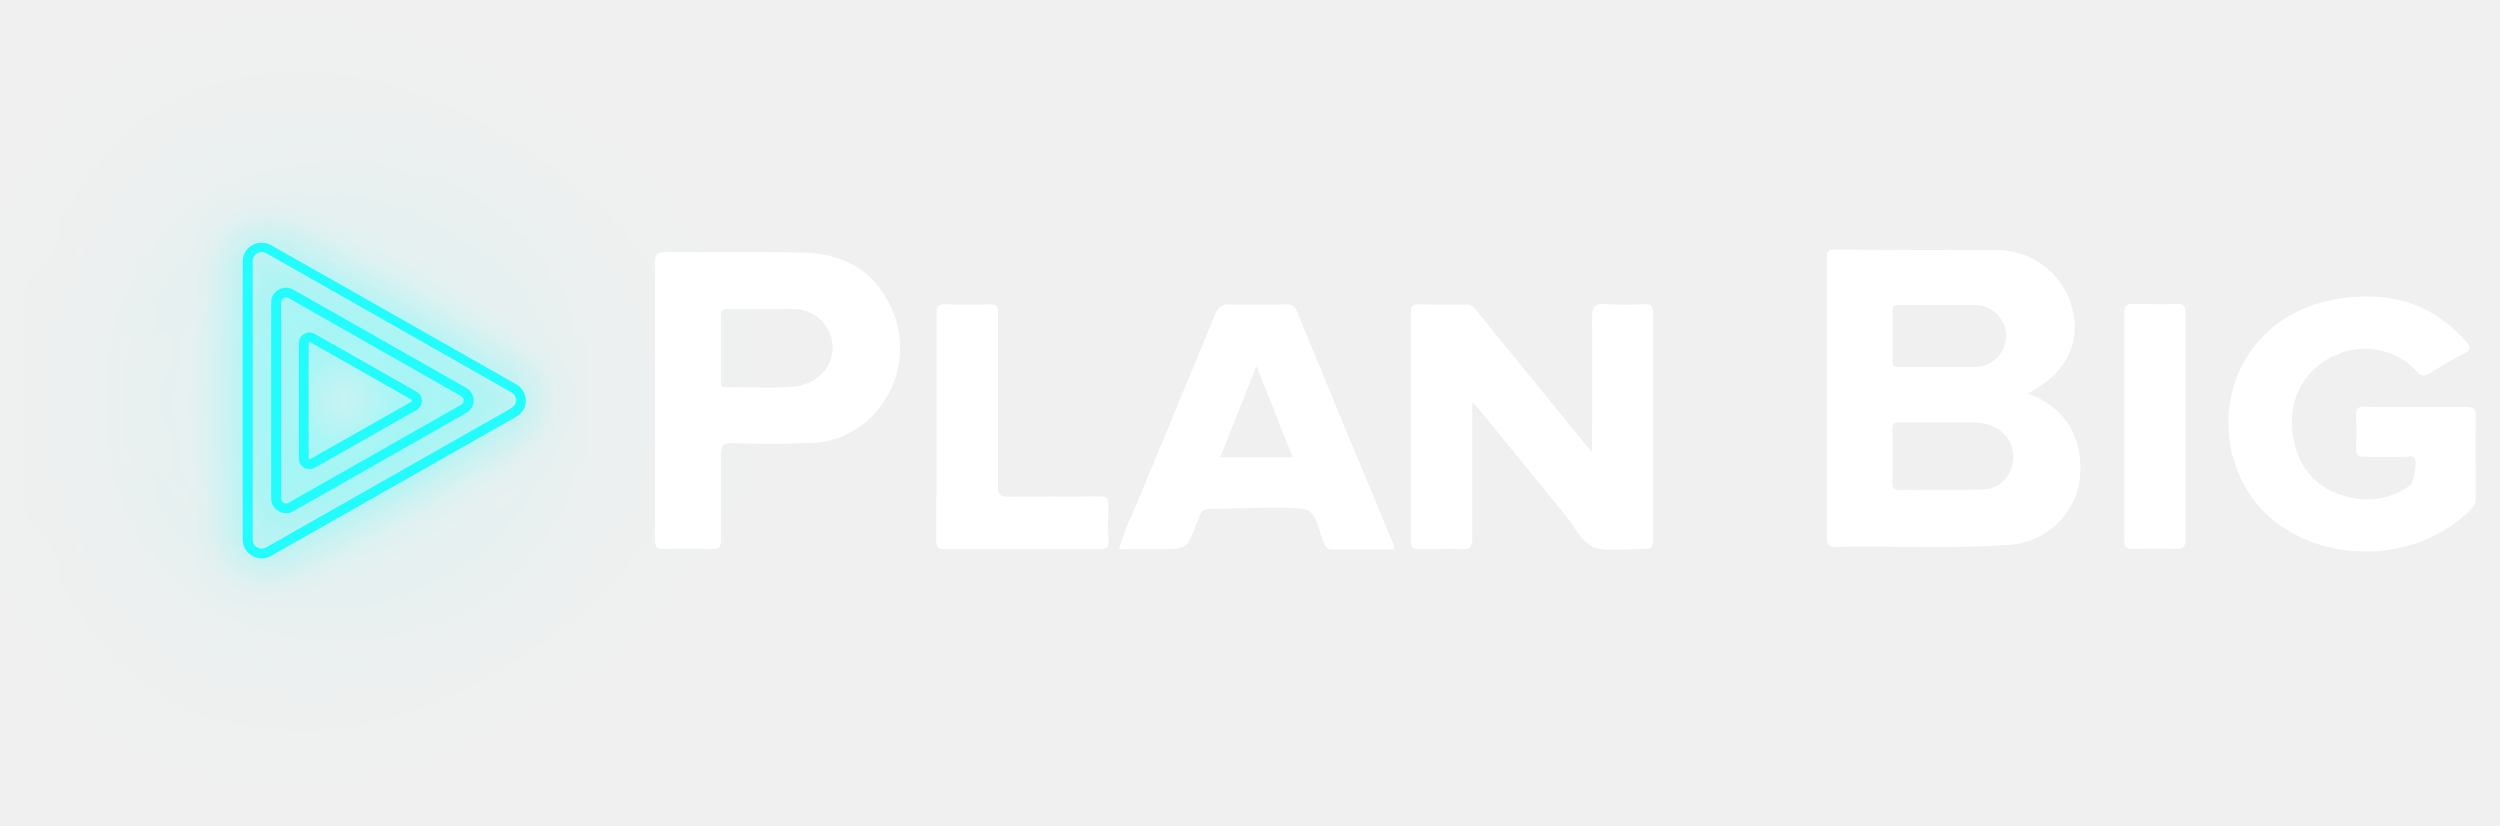
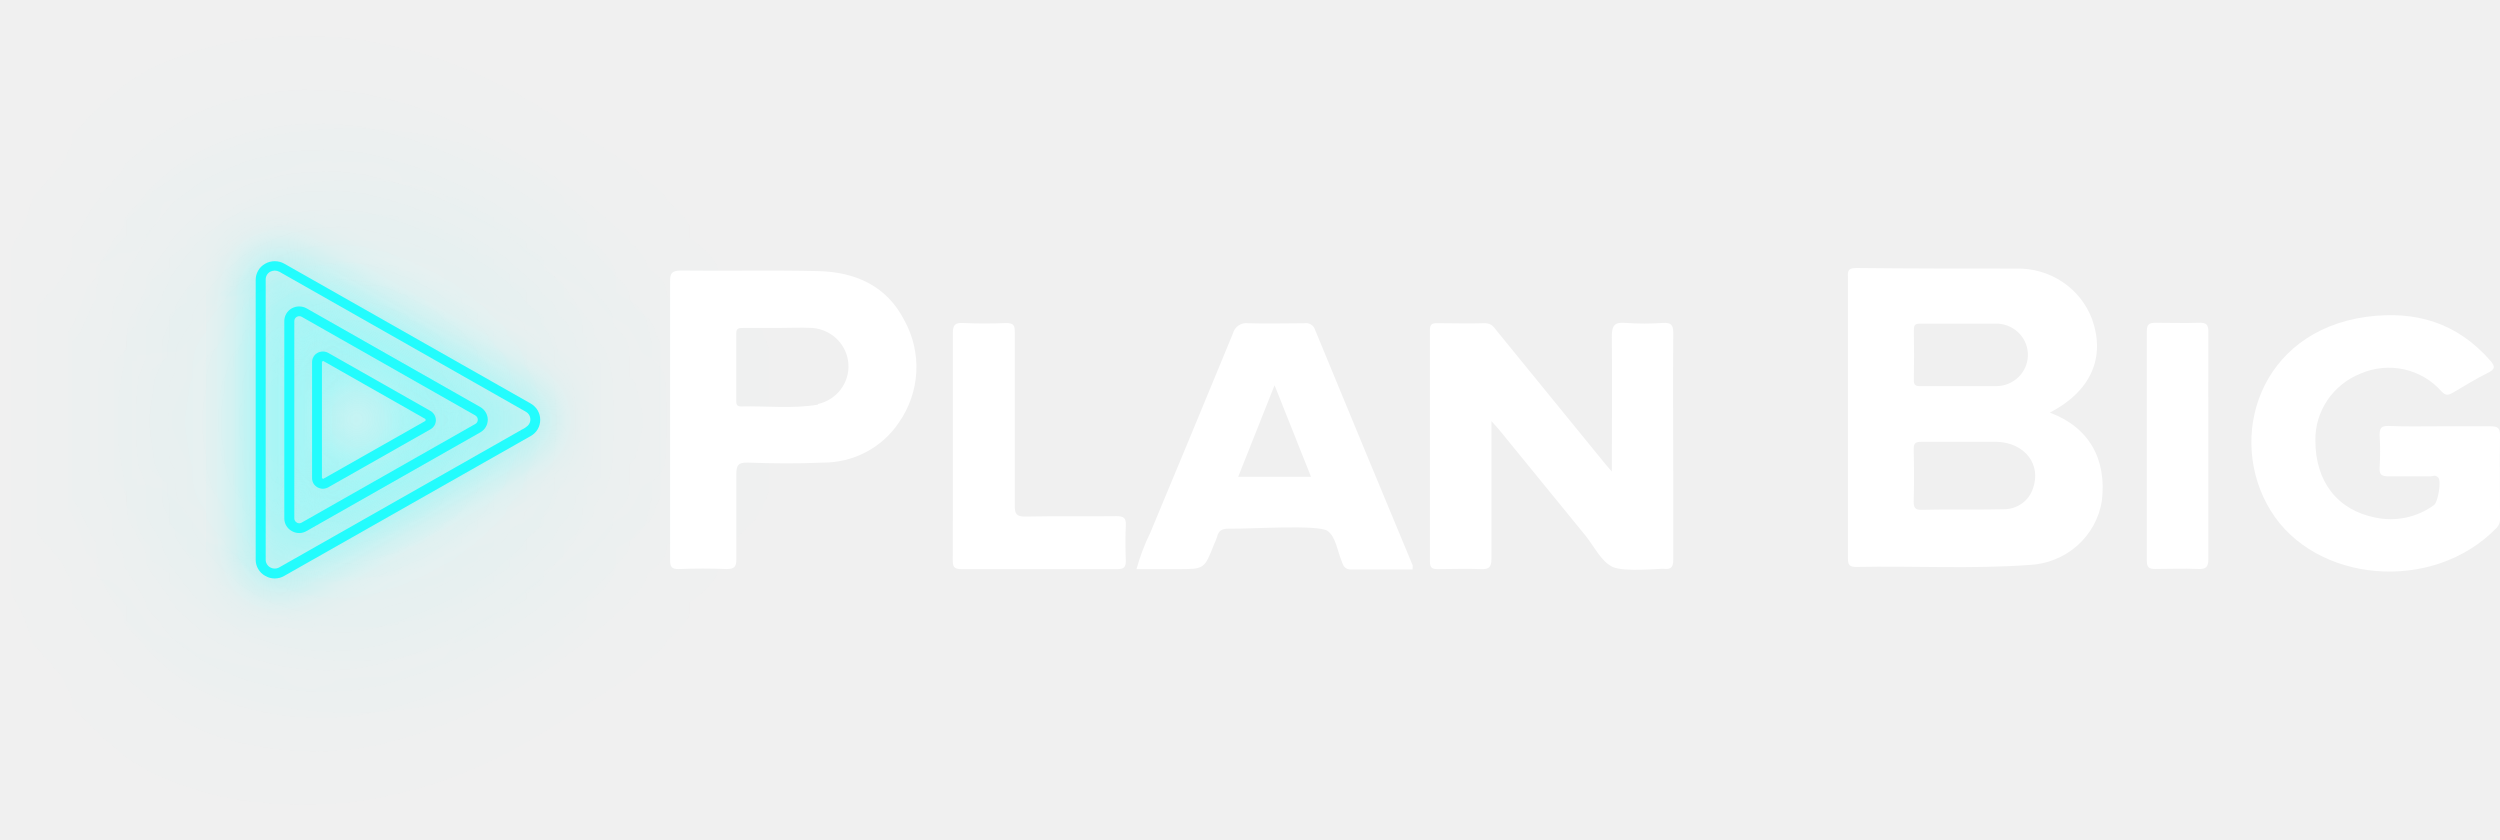
- <svg xmlns="http://www.w3.org/2000/svg" width="103" height="34" viewBox="0 0 103 34" fill="none">
+ <svg xmlns="http://www.w3.org/2000/svg" width="134" height="45" viewBox="0 0 134 45" fill="none">
  <g filter="url(#filter0_f_0_11125)">
-     <path d="M17.165 16.138L12.976 13.76C12.908 13.722 12.832 13.702 12.754 13.702C12.676 13.702 12.6 13.722 12.532 13.76C12.465 13.798 12.409 13.853 12.371 13.919C12.332 13.985 12.312 14.06 12.312 14.136V18.896C12.311 18.971 12.331 19.046 12.37 19.112C12.408 19.177 12.464 19.232 12.532 19.269C12.6 19.307 12.677 19.327 12.755 19.329C12.833 19.326 12.908 19.306 12.976 19.269L17.165 16.89C17.232 16.853 17.288 16.799 17.326 16.733C17.365 16.668 17.385 16.593 17.385 16.517C17.385 16.441 17.365 16.366 17.326 16.299C17.288 16.233 17.232 16.177 17.165 16.138ZM16.962 16.544L12.769 18.922L12.715 18.896V14.119L12.769 14.089L16.962 16.471V16.544Z" fill="#23FCFD" />
+     <path d="M23.074 22.026L17.596 18.916C17.508 18.867 17.408 18.841 17.306 18.841C17.204 18.841 17.104 18.867 17.016 18.916C16.928 18.966 16.855 19.038 16.805 19.124C16.754 19.211 16.728 19.308 16.727 19.408V25.631C16.727 25.731 16.753 25.828 16.803 25.914C16.854 26 16.927 26.071 17.016 26.119C17.105 26.169 17.205 26.196 17.308 26.198C17.409 26.195 17.508 26.168 17.596 26.119L23.074 23.01C23.161 22.961 23.234 22.89 23.285 22.804C23.335 22.718 23.362 22.621 23.362 22.522C23.361 22.422 23.335 22.323 23.284 22.236C23.234 22.149 23.161 22.077 23.074 22.026ZM22.808 22.557L17.326 25.666L17.255 25.631V19.386L17.326 19.347L22.808 22.461V22.557Z" fill="#23FCFD" />
  </g>
  <g filter="url(#filter1_f_0_11125)">
-     <path d="M21.273 15.835L11.173 10.103C11.054 10.035 10.919 10 10.781 10C10.644 10 10.509 10.035 10.39 10.103C10.27 10.169 10.171 10.267 10.103 10.384C10.034 10.501 9.999 10.634 10 10.769V22.233C9.999 22.368 10.034 22.501 10.102 22.619C10.171 22.736 10.27 22.833 10.39 22.899C10.508 22.969 10.643 23.006 10.781 23.006C10.919 23.006 11.055 22.969 11.173 22.899L21.273 17.167C21.393 17.101 21.492 17.004 21.561 16.887C21.629 16.769 21.665 16.636 21.663 16.501C21.663 16.366 21.627 16.233 21.559 16.116C21.491 15.999 21.392 15.902 21.273 15.835ZM21.07 16.814L10.969 22.55C10.912 22.582 10.847 22.6 10.781 22.6C10.715 22.6 10.65 22.582 10.593 22.55C10.534 22.516 10.486 22.468 10.454 22.409C10.421 22.35 10.406 22.283 10.41 22.217V10.765C10.406 10.699 10.422 10.632 10.454 10.574C10.486 10.515 10.534 10.466 10.593 10.432C10.652 10.402 10.717 10.386 10.783 10.386C10.848 10.387 10.912 10.403 10.969 10.432L21.07 16.168C21.129 16.201 21.179 16.25 21.212 16.308C21.246 16.367 21.262 16.434 21.259 16.501C21.258 16.563 21.239 16.624 21.206 16.677C21.172 16.731 21.125 16.774 21.07 16.804V16.814Z" fill="#23FCFD" />
+     <path d="M28.445 21.629L15.239 14.134C15.083 14.046 14.906 14 14.727 14C14.547 14 14.371 14.046 14.215 14.134C14.059 14.222 13.929 14.348 13.84 14.502C13.75 14.655 13.704 14.829 13.705 15.005V29.995C13.703 30.172 13.749 30.346 13.839 30.499C13.929 30.653 14.058 30.779 14.215 30.866C14.369 30.958 14.546 31.006 14.727 31.006C14.907 31.006 15.084 30.958 15.239 30.866L28.445 23.371C28.602 23.285 28.732 23.158 28.821 23.005C28.911 22.851 28.957 22.677 28.955 22.5C28.955 22.324 28.909 22.15 28.819 21.997C28.73 21.845 28.601 21.718 28.445 21.629ZM28.179 22.91L14.973 30.409C14.898 30.452 14.813 30.475 14.727 30.475C14.64 30.475 14.555 30.452 14.481 30.409C14.404 30.366 14.34 30.302 14.298 30.225C14.256 30.148 14.236 30.061 14.241 29.974V15.001C14.237 14.914 14.257 14.827 14.299 14.75C14.341 14.673 14.404 14.609 14.481 14.565C14.557 14.526 14.642 14.505 14.729 14.504C14.814 14.506 14.897 14.527 14.973 14.565L28.179 22.065C28.257 22.108 28.322 22.172 28.366 22.248C28.409 22.325 28.431 22.412 28.427 22.5C28.425 22.582 28.401 22.662 28.357 22.731C28.314 22.801 28.252 22.858 28.179 22.897V22.91Z" fill="#23FCFD" />
  </g>
  <g filter="url(#filter2_f_0_11125)">
-     <path d="M19.206 15.978L12.088 11.934C11.995 11.882 11.89 11.854 11.783 11.854C11.676 11.854 11.571 11.882 11.478 11.934C11.385 11.987 11.308 12.062 11.254 12.154C11.2 12.245 11.172 12.348 11.173 12.454V20.544C11.172 20.649 11.2 20.753 11.254 20.843C11.308 20.934 11.385 21.009 11.478 21.061C11.571 21.116 11.678 21.145 11.786 21.144C11.893 21.144 11.997 21.115 12.088 21.061L19.206 17.017C19.299 16.965 19.376 16.89 19.43 16.799C19.484 16.709 19.513 16.606 19.514 16.501C19.514 16.395 19.485 16.291 19.431 16.199C19.377 16.107 19.299 16.031 19.206 15.978ZM19.006 16.671L11.888 20.714C11.858 20.734 11.822 20.744 11.786 20.744C11.75 20.744 11.715 20.734 11.685 20.714C11.654 20.697 11.628 20.672 11.611 20.643C11.593 20.613 11.583 20.579 11.583 20.544V12.454C11.583 12.419 11.593 12.384 11.611 12.354C11.628 12.324 11.654 12.299 11.685 12.281C11.716 12.263 11.751 12.254 11.786 12.254C11.822 12.254 11.857 12.263 11.888 12.281L19.006 16.324C19.036 16.343 19.062 16.369 19.079 16.399C19.096 16.43 19.105 16.465 19.104 16.501C19.104 16.535 19.096 16.569 19.078 16.599C19.061 16.629 19.036 16.654 19.006 16.671Z" fill="#23FCFD" />
+     <path d="M25.742 21.816L16.435 16.529C16.314 16.461 16.176 16.425 16.036 16.425C15.896 16.425 15.759 16.461 15.637 16.529C15.516 16.598 15.415 16.697 15.345 16.816C15.275 16.935 15.238 17.071 15.239 17.209V27.787C15.238 27.924 15.274 28.059 15.345 28.178C15.415 28.297 15.516 28.395 15.637 28.462C15.759 28.535 15.899 28.572 16.041 28.571C16.18 28.571 16.316 28.533 16.435 28.462L25.742 23.175C25.863 23.107 25.965 23.009 26.035 22.891C26.106 22.772 26.144 22.637 26.145 22.5C26.145 22.361 26.107 22.225 26.036 22.105C25.965 21.985 25.864 21.886 25.742 21.816ZM25.48 22.722L16.174 28.009C16.134 28.035 16.088 28.048 16.041 28.048C15.993 28.048 15.947 28.035 15.908 28.009C15.868 27.987 15.834 27.955 15.811 27.916C15.788 27.877 15.775 27.832 15.775 27.787V17.209C15.775 17.163 15.788 17.118 15.811 17.078C15.834 17.038 15.868 17.005 15.908 16.982C15.948 16.959 15.994 16.947 16.041 16.947C16.087 16.947 16.133 16.959 16.174 16.982L25.48 22.269C25.52 22.293 25.554 22.327 25.576 22.368C25.599 22.408 25.61 22.454 25.609 22.5C25.609 22.545 25.598 22.589 25.575 22.628C25.553 22.667 25.52 22.7 25.48 22.722Z" fill="#23FCFD" />
  </g>
  <g filter="url(#filter3_f_0_11125)">
-     <path d="M17.165 16.138L12.976 13.76C12.908 13.722 12.832 13.702 12.754 13.702C12.676 13.702 12.6 13.722 12.532 13.76C12.465 13.798 12.409 13.853 12.371 13.919C12.332 13.985 12.312 14.06 12.312 14.136V18.896C12.311 18.971 12.331 19.046 12.37 19.112C12.408 19.177 12.464 19.232 12.532 19.269C12.6 19.307 12.677 19.327 12.755 19.329C12.833 19.326 12.908 19.306 12.976 19.269L17.165 16.89C17.232 16.853 17.288 16.799 17.326 16.733C17.365 16.668 17.385 16.593 17.385 16.517C17.385 16.441 17.365 16.366 17.326 16.299C17.288 16.233 17.232 16.177 17.165 16.138ZM16.962 16.544L12.769 18.922L12.715 18.896V14.119L12.769 14.089L16.962 16.471V16.544Z" fill="#23FCFD" />
+     <path d="M23.074 22.026L17.596 18.916C17.508 18.867 17.408 18.841 17.306 18.841C17.204 18.841 17.104 18.867 17.016 18.916C16.928 18.966 16.855 19.038 16.805 19.124C16.754 19.211 16.728 19.308 16.727 19.408V25.631C16.727 25.731 16.753 25.828 16.803 25.914C16.854 26 16.927 26.071 17.016 26.119C17.105 26.169 17.205 26.196 17.308 26.198C17.409 26.195 17.508 26.168 17.596 26.119L23.074 23.01C23.161 22.961 23.234 22.89 23.285 22.804C23.335 22.718 23.362 22.621 23.362 22.522C23.361 22.422 23.335 22.323 23.284 22.236C23.234 22.149 23.161 22.077 23.074 22.026ZM22.808 22.557L17.326 25.666L17.255 25.631V19.386L17.326 19.347L22.808 22.461V22.557Z" fill="#23FCFD" />
  </g>
-   <path d="M21.273 15.835L11.173 10.103C11.054 10.035 10.919 10 10.781 10C10.644 10 10.509 10.035 10.39 10.103C10.27 10.169 10.171 10.267 10.103 10.384C10.034 10.501 9.999 10.634 10 10.769V22.233C9.999 22.368 10.034 22.501 10.102 22.619C10.171 22.736 10.27 22.833 10.39 22.899C10.508 22.969 10.643 23.006 10.781 23.006C10.919 23.006 11.055 22.969 11.173 22.899L21.273 17.167C21.393 17.101 21.492 17.004 21.561 16.887C21.629 16.769 21.665 16.636 21.663 16.501C21.663 16.366 21.627 16.233 21.559 16.116C21.491 15.999 21.392 15.902 21.273 15.835ZM21.07 16.814L10.969 22.55C10.912 22.582 10.847 22.6 10.781 22.6C10.715 22.6 10.65 22.582 10.593 22.55C10.534 22.516 10.486 22.468 10.454 22.409C10.421 22.35 10.406 22.283 10.41 22.217V10.765C10.406 10.699 10.422 10.632 10.454 10.574C10.486 10.515 10.534 10.466 10.593 10.432C10.652 10.402 10.717 10.386 10.783 10.386C10.848 10.387 10.912 10.403 10.969 10.432L21.07 16.168C21.129 16.201 21.179 16.25 21.212 16.308C21.246 16.367 21.262 16.434 21.259 16.501C21.258 16.563 21.239 16.624 21.206 16.677C21.172 16.731 21.125 16.774 21.07 16.804V16.814Z" fill="#23FCFD" />
+   <path d="M28.445 21.629L15.239 14.134C15.083 14.046 14.906 14 14.727 14C14.547 14 14.371 14.046 14.215 14.134C14.059 14.222 13.929 14.348 13.84 14.502C13.75 14.655 13.704 14.829 13.705 15.005V29.995C13.703 30.172 13.749 30.346 13.839 30.499C13.929 30.653 14.058 30.779 14.215 30.866C14.369 30.958 14.546 31.006 14.727 31.006C14.907 31.006 15.084 30.958 15.239 30.866L28.445 23.371C28.602 23.285 28.732 23.158 28.821 23.005C28.911 22.851 28.957 22.677 28.955 22.5C28.955 22.324 28.909 22.15 28.819 21.997C28.73 21.845 28.601 21.718 28.445 21.629ZM28.179 22.91L14.973 30.409C14.898 30.452 14.813 30.475 14.727 30.475C14.64 30.475 14.555 30.452 14.481 30.409C14.404 30.366 14.34 30.302 14.298 30.225C14.256 30.148 14.236 30.061 14.241 29.974V15.001C14.237 14.914 14.257 14.827 14.299 14.75C14.341 14.673 14.404 14.609 14.481 14.565C14.557 14.526 14.642 14.505 14.729 14.504C14.814 14.506 14.897 14.527 14.973 14.565L28.179 22.065C28.257 22.108 28.322 22.172 28.366 22.248C28.409 22.325 28.431 22.412 28.427 22.5C28.425 22.582 28.401 22.662 28.357 22.731C28.314 22.801 28.252 22.858 28.179 22.897V22.91Z" fill="#23FCFD" />
  <g filter="url(#filter4_f_0_11125)">
-     <path d="M21.273 15.835L11.173 10.103C11.054 10.035 10.919 10 10.781 10C10.644 10 10.509 10.035 10.39 10.103C10.27 10.169 10.171 10.267 10.103 10.384C10.034 10.501 9.999 10.634 10 10.769V22.233C9.999 22.368 10.034 22.501 10.102 22.619C10.171 22.736 10.27 22.833 10.39 22.899C10.508 22.969 10.643 23.006 10.781 23.006C10.919 23.006 11.055 22.969 11.173 22.899L21.273 17.167C21.393 17.101 21.492 17.004 21.561 16.887C21.629 16.769 21.665 16.636 21.663 16.501C21.663 16.366 21.627 16.233 21.559 16.116C21.491 15.999 21.392 15.902 21.273 15.835ZM21.07 16.814L10.969 22.55C10.912 22.582 10.847 22.6 10.781 22.6C10.715 22.6 10.65 22.582 10.593 22.55C10.534 22.516 10.486 22.468 10.454 22.409C10.421 22.35 10.406 22.283 10.41 22.217V10.765C10.406 10.699 10.422 10.632 10.454 10.574C10.486 10.515 10.534 10.466 10.593 10.432C10.652 10.402 10.717 10.386 10.783 10.386C10.848 10.387 10.912 10.403 10.969 10.432L21.07 16.168C21.129 16.201 21.179 16.25 21.212 16.308C21.246 16.367 21.262 16.434 21.259 16.501C21.258 16.563 21.239 16.624 21.206 16.677C21.172 16.731 21.125 16.774 21.07 16.804V16.814Z" fill="#23FCFD" />
+     <path d="M28.445 21.629L15.239 14.134C15.083 14.046 14.906 14 14.727 14C14.547 14 14.371 14.046 14.215 14.134C14.059 14.222 13.929 14.348 13.84 14.502C13.75 14.655 13.704 14.829 13.705 15.005V29.995C13.703 30.172 13.749 30.346 13.839 30.499C13.929 30.653 14.058 30.779 14.215 30.866C14.369 30.958 14.546 31.006 14.727 31.006C14.907 31.006 15.084 30.958 15.239 30.866L28.445 23.371C28.602 23.285 28.732 23.158 28.821 23.005C28.911 22.851 28.957 22.677 28.955 22.5C28.955 22.324 28.909 22.15 28.819 21.997C28.73 21.845 28.601 21.718 28.445 21.629ZM28.179 22.91L14.973 30.409C14.898 30.452 14.813 30.475 14.727 30.475C14.64 30.475 14.555 30.452 14.481 30.409C14.404 30.366 14.34 30.302 14.298 30.225C14.256 30.148 14.236 30.061 14.241 29.974V15.001C14.237 14.914 14.257 14.827 14.299 14.75C14.341 14.673 14.404 14.609 14.481 14.565C14.557 14.526 14.642 14.505 14.729 14.504C14.814 14.506 14.897 14.527 14.973 14.565L28.179 22.065C28.257 22.108 28.322 22.172 28.366 22.248C28.409 22.325 28.431 22.412 28.427 22.5C28.425 22.582 28.401 22.662 28.357 22.731C28.314 22.801 28.252 22.858 28.179 22.897V22.91Z" fill="#23FCFD" />
  </g>
-   <path d="M19.206 15.978L12.088 11.934C11.995 11.882 11.89 11.854 11.783 11.854C11.676 11.854 11.571 11.882 11.478 11.934C11.385 11.987 11.308 12.062 11.254 12.154C11.2 12.245 11.172 12.348 11.173 12.454V20.544C11.172 20.649 11.2 20.753 11.254 20.843C11.308 20.934 11.385 21.009 11.478 21.061C11.571 21.116 11.678 21.145 11.786 21.144C11.893 21.144 11.997 21.115 12.088 21.061L19.206 17.017C19.299 16.965 19.376 16.89 19.43 16.799C19.484 16.709 19.513 16.606 19.514 16.501C19.514 16.395 19.485 16.291 19.431 16.199C19.377 16.107 19.299 16.031 19.206 15.978ZM19.006 16.671L11.888 20.714C11.858 20.734 11.822 20.744 11.786 20.744C11.75 20.744 11.715 20.734 11.685 20.714C11.654 20.697 11.628 20.672 11.611 20.643C11.593 20.613 11.583 20.579 11.583 20.544V12.454C11.583 12.419 11.593 12.384 11.611 12.354C11.628 12.324 11.654 12.299 11.685 12.281C11.716 12.263 11.751 12.254 11.786 12.254C11.822 12.254 11.857 12.263 11.888 12.281L19.006 16.324C19.036 16.343 19.062 16.369 19.079 16.399C19.096 16.43 19.105 16.465 19.104 16.501C19.104 16.535 19.096 16.569 19.078 16.599C19.061 16.629 19.036 16.654 19.006 16.671Z" fill="#23FCFD" />
-   <path d="M17.165 16.138L12.976 13.76C12.908 13.722 12.832 13.702 12.754 13.702C12.676 13.702 12.6 13.722 12.532 13.76C12.465 13.798 12.409 13.853 12.371 13.919C12.332 13.985 12.312 14.06 12.312 14.136V18.896C12.311 18.971 12.331 19.046 12.37 19.112C12.408 19.177 12.464 19.232 12.532 19.269C12.6 19.307 12.677 19.327 12.755 19.329C12.833 19.326 12.908 19.306 12.976 19.269L17.165 16.89C17.232 16.853 17.288 16.799 17.326 16.733C17.365 16.668 17.385 16.593 17.385 16.517C17.385 16.441 17.365 16.366 17.326 16.299C17.288 16.233 17.232 16.177 17.165 16.138ZM16.962 16.544L12.769 18.922L12.715 18.896V14.119L12.769 14.089L16.962 16.471V16.544Z" fill="#23FCFD" />
-   <path d="M83.548 16.208C85.243 15.322 85.833 13.943 85.28 12.381C85.048 11.758 84.623 11.222 84.065 10.849C83.507 10.476 82.844 10.285 82.169 10.303C79.983 10.303 77.796 10.303 75.61 10.279C75.21 10.279 75.271 10.479 75.271 10.719V19.869C75.271 20.645 75.271 21.417 75.271 22.2C75.271 22.443 75.336 22.533 75.61 22.533C77.983 22.487 80.335 22.623 82.697 22.453C83.428 22.422 84.124 22.142 84.668 21.662C85.212 21.182 85.569 20.532 85.68 19.822C85.887 18.107 85.148 16.804 83.548 16.208ZM77.973 12.844C77.973 12.654 77.996 12.554 78.23 12.561C79.298 12.561 80.369 12.561 81.437 12.561C81.773 12.585 82.087 12.735 82.312 12.981C82.538 13.227 82.658 13.549 82.648 13.88C82.637 14.211 82.497 14.525 82.256 14.757C82.015 14.988 81.692 15.119 81.355 15.122C80.857 15.122 80.338 15.122 79.85 15.122C79.362 15.122 78.783 15.122 78.244 15.122C78.037 15.122 77.966 15.076 77.973 14.862C77.984 14.196 77.984 13.524 77.973 12.844ZM82.853 19.322C82.77 19.574 82.606 19.791 82.386 19.944C82.166 20.096 81.902 20.175 81.633 20.168C81.067 20.192 78.868 20.168 78.335 20.192C78.013 20.212 77.959 20.098 77.966 19.822C77.986 19.122 77.983 18.43 77.966 17.737C77.966 17.517 77.983 17.404 78.268 17.404C79.284 17.404 80.342 17.404 81.379 17.404C82.531 17.444 83.209 18.343 82.853 19.322Z" fill="white" />
-   <path d="M36.58 12.404C35.858 11.005 34.57 10.436 33.034 10.406C31.17 10.362 29.306 10.406 27.449 10.382C27.039 10.382 26.981 10.512 26.988 10.859C26.988 12.741 26.988 14.619 26.988 16.501C26.988 18.383 26.988 20.325 26.988 22.236C26.988 22.513 27.035 22.63 27.354 22.62C27.998 22.593 28.649 22.593 29.299 22.62C29.621 22.62 29.706 22.526 29.703 22.217C29.703 21.064 29.703 19.908 29.703 18.756C29.703 18.376 29.764 18.243 30.187 18.256C31.204 18.293 32.221 18.303 33.238 18.256C33.855 18.262 34.464 18.115 35.009 17.83C35.555 17.545 36.019 17.13 36.359 16.624C36.792 16.011 37.041 15.29 37.08 14.545C37.119 13.8 36.946 13.058 36.58 12.404ZM33.044 15.881C32.004 16.058 30.947 15.928 29.896 15.955C29.706 15.955 29.699 15.845 29.699 15.705C29.699 14.789 29.699 13.873 29.699 12.957C29.699 12.751 29.804 12.737 29.967 12.737H31.38C31.865 12.737 32.35 12.71 32.834 12.737C33.216 12.771 33.573 12.937 33.841 13.206C34.109 13.475 34.27 13.829 34.297 14.205C34.323 14.581 34.212 14.953 33.983 15.255C33.755 15.558 33.425 15.77 33.051 15.855L33.044 15.881Z" fill="white" />
-   <path d="M65.592 18.623C65.592 16.681 65.612 14.886 65.592 13.091C65.592 12.627 65.704 12.488 66.175 12.531C66.676 12.566 67.179 12.566 67.68 12.531C68.019 12.511 68.11 12.607 68.11 12.944C68.093 15.016 68.11 17.087 68.11 19.159C68.11 20.185 68.11 21.214 68.11 22.24C68.11 22.53 68.025 22.65 67.727 22.61C67.598 22.593 66.09 22.756 65.619 22.53C65.148 22.303 64.87 21.691 64.507 21.244C63.33 19.799 62.153 18.355 60.975 16.914C60.901 16.821 60.816 16.734 60.657 16.558V18.07C60.657 19.446 60.657 20.821 60.657 22.197C60.657 22.53 60.569 22.64 60.223 22.623C59.64 22.596 59.057 22.623 58.474 22.623C58.23 22.623 58.135 22.576 58.135 22.313C58.135 19.151 58.135 15.989 58.135 12.827C58.135 12.584 58.217 12.538 58.44 12.541C59.091 12.541 59.738 12.564 60.386 12.541C60.681 12.541 60.772 12.731 60.908 12.894L65.229 18.197C65.307 18.297 65.402 18.403 65.592 18.623Z" fill="white" />
-   <path d="M99.506 16.768C100.204 16.768 100.902 16.768 101.597 16.768C101.875 16.768 102.004 16.811 102.001 17.124C101.984 18.263 102.001 19.402 102.001 20.541C102.007 20.611 101.998 20.681 101.976 20.747C101.953 20.813 101.916 20.873 101.868 20.924C99.242 23.639 94.412 23.183 92.595 20.218C90.778 17.254 92.117 12.891 96.52 12.281C98.554 12.008 100.248 12.531 101.604 14.076C101.818 14.323 101.797 14.433 101.499 14.579C101.011 14.822 100.547 15.109 100.079 15.385C99.892 15.492 99.784 15.532 99.598 15.332C99.198 14.88 98.66 14.565 98.065 14.434C97.47 14.303 96.847 14.364 96.29 14.606C95.734 14.826 95.258 15.206 94.927 15.696C94.595 16.187 94.423 16.765 94.432 17.354C94.432 19.019 95.32 20.202 96.896 20.511C97.309 20.598 97.736 20.597 98.148 20.509C98.561 20.421 98.95 20.248 99.289 20.002C99.465 19.875 99.604 19.003 99.469 18.869C99.333 18.736 99.259 18.819 99.15 18.819C98.584 18.819 98.015 18.819 97.456 18.819C97.174 18.819 97.045 18.779 97.066 18.463C97.093 18.019 97.093 17.574 97.066 17.131C97.066 16.848 97.123 16.744 97.439 16.754C98.113 16.784 98.811 16.768 99.506 16.768Z" fill="white" />
-   <path d="M57.427 22.466C56.091 19.249 54.749 16.035 53.424 12.807C53.397 12.718 53.338 12.642 53.257 12.593C53.176 12.544 53.08 12.527 52.987 12.544C52.224 12.544 51.462 12.567 50.699 12.544C50.559 12.522 50.417 12.553 50.299 12.629C50.181 12.705 50.096 12.822 50.062 12.957C48.943 15.685 47.804 18.406 46.672 21.131C46.437 21.61 46.248 22.109 46.106 22.623H47.801C48.889 22.623 48.889 22.623 49.289 21.6C49.337 21.502 49.377 21.401 49.411 21.297C49.472 21.037 49.618 20.964 49.896 20.964C50.74 20.984 53.556 20.784 53.939 21.057C54.278 21.297 54.343 21.887 54.526 22.32C54.54 22.348 54.552 22.378 54.559 22.41C54.584 22.483 54.634 22.546 54.701 22.588C54.768 22.629 54.847 22.646 54.925 22.636C55.749 22.636 56.58 22.636 57.42 22.636C57.429 22.58 57.431 22.523 57.427 22.466ZM50.275 18.839C50.77 17.59 51.255 16.374 51.767 15.085C52.278 16.371 52.763 17.597 53.261 18.839H50.275Z" fill="white" />
-   <path d="M38.579 17.553C38.579 16.018 38.579 14.486 38.579 12.954C38.579 12.621 38.66 12.514 39.006 12.534C39.589 12.561 40.172 12.561 40.755 12.534C41.073 12.534 41.121 12.634 41.117 12.91C41.117 15.282 41.117 17.65 41.117 20.022C41.117 20.355 41.178 20.475 41.558 20.468C42.805 20.441 44.052 20.468 45.286 20.451C45.584 20.451 45.683 20.528 45.669 20.821C45.645 21.311 45.652 21.8 45.669 22.29C45.669 22.54 45.588 22.623 45.33 22.623C43.191 22.623 41.053 22.623 38.914 22.623C38.606 22.623 38.575 22.496 38.575 22.253C38.582 20.681 38.579 19.136 38.579 17.553Z" fill="white" />
-   <path d="M90.045 17.61C90.045 19.142 90.045 20.675 90.045 22.207C90.045 22.54 89.947 22.633 89.611 22.616C89.028 22.59 88.445 22.616 87.862 22.616C87.615 22.616 87.523 22.553 87.523 22.283C87.523 19.144 87.523 16.002 87.523 12.857C87.523 12.561 87.649 12.524 87.9 12.524C88.483 12.524 89.066 12.544 89.648 12.524C89.967 12.508 90.049 12.604 90.045 12.911C90.038 14.473 90.045 16.048 90.045 17.61Z" fill="white" />
+   <path d="M25.742 21.816L16.435 16.529C16.314 16.461 16.176 16.425 16.036 16.425C15.896 16.425 15.759 16.461 15.637 16.529C15.516 16.598 15.415 16.697 15.345 16.816C15.275 16.935 15.238 17.071 15.239 17.209V27.787C15.238 27.924 15.274 28.059 15.345 28.178C15.415 28.297 15.516 28.395 15.637 28.462C15.759 28.535 15.899 28.572 16.041 28.571C16.18 28.571 16.316 28.533 16.435 28.462L25.742 23.175C25.863 23.107 25.965 23.009 26.035 22.891C26.106 22.772 26.144 22.637 26.145 22.5C26.145 22.361 26.107 22.225 26.036 22.105C25.965 21.985 25.864 21.886 25.742 21.816ZM25.48 22.722L16.174 28.009C16.134 28.035 16.088 28.048 16.041 28.048C15.993 28.048 15.947 28.035 15.908 28.009C15.868 27.987 15.834 27.955 15.811 27.916C15.788 27.877 15.775 27.832 15.775 27.787V17.209C15.775 17.163 15.788 17.118 15.811 17.078C15.834 17.038 15.868 17.005 15.908 16.982C15.948 16.959 15.994 16.947 16.041 16.947C16.087 16.947 16.133 16.959 16.174 16.982L25.48 22.269C25.52 22.293 25.554 22.327 25.576 22.368C25.599 22.408 25.61 22.454 25.609 22.5C25.609 22.545 25.598 22.589 25.575 22.628C25.553 22.667 25.52 22.7 25.48 22.722Z" fill="#23FCFD" />
+   <path d="M23.074 22.026L17.596 18.916C17.508 18.867 17.408 18.841 17.306 18.841C17.204 18.841 17.104 18.867 17.016 18.916C16.928 18.966 16.855 19.038 16.805 19.124C16.754 19.211 16.728 19.308 16.727 19.408V25.631C16.727 25.731 16.753 25.828 16.803 25.914C16.854 26 16.927 26.071 17.016 26.119C17.105 26.169 17.205 26.196 17.308 26.198C17.409 26.195 17.508 26.168 17.596 26.119L23.074 23.01C23.161 22.961 23.234 22.89 23.285 22.804C23.335 22.718 23.362 22.621 23.362 22.522C23.361 22.422 23.335 22.323 23.284 22.236C23.234 22.149 23.161 22.077 23.074 22.026ZM22.808 22.557L17.326 25.666L17.255 25.631V19.386L17.326 19.347L22.808 22.461V22.557Z" fill="#23FCFD" />
+   <path d="M109.873 22.117C112.088 20.959 112.86 19.156 112.137 17.113C111.834 16.299 111.278 15.598 110.548 15.111C109.818 14.623 108.951 14.373 108.069 14.396C105.21 14.396 102.352 14.396 99.494 14.365C98.971 14.365 99.05 14.627 99.05 14.94V26.904C99.05 27.918 99.05 28.929 99.05 29.952C99.05 30.27 99.135 30.388 99.494 30.388C102.596 30.327 105.671 30.505 108.76 30.283C109.715 30.242 110.625 29.876 111.337 29.249C112.048 28.621 112.515 27.771 112.66 26.843C112.93 24.6 111.964 22.897 109.873 22.117ZM102.582 17.719C102.582 17.47 102.613 17.34 102.919 17.349C104.315 17.349 105.716 17.349 107.112 17.349C107.551 17.379 107.961 17.576 108.257 17.898C108.552 18.219 108.709 18.64 108.695 19.073C108.681 19.506 108.498 19.917 108.183 20.22C107.868 20.522 107.446 20.694 107.005 20.698C106.354 20.698 105.676 20.698 105.038 20.698C104.399 20.698 103.642 20.698 102.937 20.698C102.667 20.698 102.574 20.637 102.582 20.358C102.597 19.487 102.597 18.607 102.582 17.719ZM108.964 26.189C108.855 26.518 108.64 26.803 108.353 27.002C108.065 27.201 107.72 27.304 107.369 27.296C106.629 27.326 103.752 27.296 103.057 27.326C102.636 27.352 102.565 27.204 102.574 26.843C102.6 25.928 102.596 25.022 102.574 24.116C102.574 23.829 102.596 23.681 102.968 23.681C104.298 23.681 105.68 23.681 107.036 23.681C108.543 23.733 109.429 24.909 108.964 26.189Z" fill="white" />
+   <path d="M48.459 17.144C47.515 15.314 45.831 14.57 43.824 14.53C41.386 14.474 38.949 14.53 36.52 14.5C35.984 14.5 35.908 14.67 35.917 15.123C35.917 17.583 35.917 20.04 35.917 22.5C35.917 24.961 35.917 27.5 35.917 30C35.917 30.361 35.979 30.514 36.396 30.501C37.238 30.466 38.089 30.466 38.94 30.501C39.361 30.501 39.472 30.379 39.467 29.974C39.467 28.467 39.467 26.956 39.467 25.449C39.467 24.952 39.547 24.778 40.101 24.796C41.43 24.843 42.76 24.857 44.089 24.796C44.897 24.802 45.693 24.611 46.406 24.238C47.119 23.865 47.726 23.323 48.171 22.662C48.736 21.859 49.063 20.918 49.114 19.943C49.165 18.968 48.938 17.999 48.459 17.144ZM43.837 21.69C42.476 21.921 41.094 21.751 39.72 21.786C39.472 21.786 39.463 21.642 39.463 21.459C39.463 20.262 39.463 19.064 39.463 17.866C39.463 17.596 39.6 17.579 39.813 17.579H41.661C42.295 17.579 42.928 17.544 43.562 17.579C44.061 17.623 44.528 17.841 44.878 18.192C45.228 18.544 45.44 19.007 45.474 19.498C45.508 19.989 45.363 20.477 45.064 20.872C44.766 21.267 44.334 21.545 43.846 21.655L43.837 21.69Z" fill="white" />
+   <path d="M86.394 25.275C86.394 22.736 86.42 20.388 86.394 18.041C86.394 17.435 86.54 17.253 87.156 17.309C87.811 17.355 88.469 17.355 89.124 17.309C89.567 17.283 89.687 17.409 89.687 17.849C89.664 20.558 89.687 23.267 89.687 25.976C89.687 27.317 89.687 28.663 89.687 30.004C89.687 30.383 89.576 30.54 89.186 30.488C89.017 30.466 87.045 30.679 86.429 30.383C85.813 30.087 85.45 29.286 84.976 28.702C83.436 26.812 81.897 24.925 80.358 23.04C80.26 22.919 80.15 22.805 79.941 22.574V24.552C79.941 26.35 79.941 28.149 79.941 29.948C79.941 30.383 79.826 30.527 79.374 30.505C78.612 30.47 77.85 30.505 77.087 30.505C76.768 30.505 76.644 30.444 76.644 30.1C76.644 25.966 76.644 21.831 76.644 17.697C76.644 17.379 76.75 17.318 77.043 17.322C77.894 17.322 78.74 17.353 79.587 17.322C79.972 17.322 80.092 17.57 80.269 17.784L85.92 24.717C86.022 24.848 86.146 24.987 86.394 25.275Z" fill="white" />
+   <path d="M130.738 22.849C131.651 22.849 132.564 22.849 133.473 22.849C133.836 22.849 134.004 22.905 134 23.315C133.978 24.804 134 26.294 134 27.783C134.008 27.874 133.997 27.965 133.967 28.052C133.938 28.138 133.89 28.217 133.827 28.284C130.393 31.834 124.077 31.237 121.702 27.361C119.327 23.485 121.077 17.779 126.834 16.983C129.493 16.625 131.709 17.309 133.481 19.33C133.761 19.652 133.734 19.796 133.344 19.988C132.706 20.305 132.099 20.68 131.487 21.041C131.243 21.181 131.102 21.233 130.858 20.972C130.335 20.38 129.633 19.969 128.854 19.798C128.076 19.627 127.262 19.706 126.533 20.022C125.805 20.31 125.184 20.807 124.75 21.448C124.317 22.09 124.091 22.845 124.104 23.615C124.104 25.793 125.265 27.339 127.326 27.744C127.866 27.857 128.424 27.856 128.963 27.741C129.502 27.626 130.011 27.4 130.455 27.078C130.685 26.912 130.867 25.771 130.69 25.597C130.512 25.423 130.415 25.532 130.273 25.532C129.533 25.532 128.788 25.532 128.057 25.532C127.689 25.532 127.521 25.479 127.547 25.066C127.583 24.485 127.583 23.904 127.547 23.324C127.547 22.953 127.623 22.818 128.035 22.831C128.917 22.871 129.83 22.849 130.738 22.849Z" fill="white" />
+   <path d="M75.718 30.3C73.972 26.093 72.217 21.89 70.484 17.67C70.449 17.554 70.371 17.454 70.265 17.39C70.16 17.327 70.034 17.304 69.912 17.326C68.915 17.326 67.918 17.357 66.921 17.326C66.739 17.298 66.552 17.338 66.398 17.438C66.243 17.538 66.133 17.69 66.088 17.866C64.625 21.433 63.136 24.991 61.656 28.554C61.348 29.18 61.1 29.833 60.916 30.505H63.132C64.554 30.505 64.554 30.505 65.077 29.168C65.14 29.04 65.193 28.907 65.237 28.772C65.317 28.432 65.507 28.336 65.871 28.336C66.974 28.362 70.657 28.101 71.158 28.458C71.601 28.772 71.685 29.543 71.924 30.109C71.944 30.146 71.958 30.186 71.969 30.226C72.001 30.323 72.066 30.405 72.153 30.459C72.241 30.513 72.345 30.535 72.447 30.522C73.524 30.522 74.61 30.522 75.709 30.522C75.721 30.449 75.724 30.374 75.718 30.3ZM66.367 25.558C67.014 23.924 67.648 22.335 68.317 20.649C68.986 22.33 69.62 23.933 70.271 25.558H66.367Z" fill="white" />
+   <path d="M51.073 23.877C51.073 21.869 51.073 19.866 51.073 17.862C51.073 17.427 51.179 17.287 51.631 17.314C52.393 17.348 53.156 17.348 53.918 17.314C54.334 17.314 54.397 17.444 54.392 17.806C54.392 20.907 54.392 24.003 54.392 27.104C54.392 27.539 54.472 27.696 54.968 27.688C56.599 27.653 58.23 27.688 59.843 27.666C60.233 27.666 60.362 27.766 60.344 28.149C60.313 28.789 60.322 29.43 60.344 30.07C60.344 30.396 60.238 30.505 59.901 30.505C57.104 30.505 54.308 30.505 51.511 30.505C51.108 30.505 51.068 30.34 51.068 30.022C51.077 27.966 51.073 25.945 51.073 23.877Z" fill="white" />
+   <path d="M118.368 23.951C118.368 25.954 118.368 27.958 118.368 29.961C118.368 30.397 118.239 30.518 117.8 30.497C117.038 30.462 116.276 30.497 115.514 30.497C115.19 30.497 115.07 30.414 115.07 30.061C115.07 25.956 115.07 21.848 115.07 17.736C115.07 17.349 115.234 17.301 115.562 17.301C116.325 17.301 117.087 17.327 117.849 17.301C118.266 17.279 118.372 17.405 118.368 17.806C118.359 19.848 118.368 21.908 118.368 23.951Z" fill="white" />
  <defs>
-     <filter id="filter0_f_0_11125" x="2.312" y="3.702" width="25.074" height="25.627" filterUnits="userSpaceOnUse" color-interpolation-filters="sRGB">
+     <filter id="filter0_f_0_11125" x="3.652" y="5.765" width="32.785" height="33.508" filterUnits="userSpaceOnUse" color-interpolation-filters="sRGB">
      <feFlood flood-opacity="0" result="BackgroundImageFix" />
      <feBlend mode="normal" in="SourceGraphic" in2="BackgroundImageFix" result="shape" />
-       <feGaussianBlur stdDeviation="5" result="effect1_foregroundBlur_0_11125" />
+       <feGaussianBlur stdDeviation="6.538" result="effect1_foregroundBlur_0_11125" />
    </filter>
-     <filter id="filter1_f_0_11125" x="8" y="8" width="15.663" height="17.006" filterUnits="userSpaceOnUse" color-interpolation-filters="sRGB">
+     <filter id="filter1_f_0_11125" x="11.09" y="11.385" width="20.48" height="22.236" filterUnits="userSpaceOnUse" color-interpolation-filters="sRGB">
      <feFlood flood-opacity="0" result="BackgroundImageFix" />
      <feBlend mode="normal" in="SourceGraphic" in2="BackgroundImageFix" result="shape" />
-       <feGaussianBlur stdDeviation="1" result="effect1_foregroundBlur_0_11125" />
+       <feGaussianBlur stdDeviation="1.308" result="effect1_foregroundBlur_0_11125" />
    </filter>
-     <filter id="filter2_f_0_11125" x="9.173" y="9.854" width="12.341" height="13.29" filterUnits="userSpaceOnUse" color-interpolation-filters="sRGB">
+     <filter id="filter2_f_0_11125" x="12.623" y="13.81" width="16.137" height="17.377" filterUnits="userSpaceOnUse" color-interpolation-filters="sRGB">
      <feFlood flood-opacity="0" result="BackgroundImageFix" />
      <feBlend mode="normal" in="SourceGraphic" in2="BackgroundImageFix" result="shape" />
-       <feGaussianBlur stdDeviation="1" result="effect1_foregroundBlur_0_11125" />
+       <feGaussianBlur stdDeviation="1.308" result="effect1_foregroundBlur_0_11125" />
    </filter>
-     <filter id="filter3_f_0_11125" x="10.312" y="11.702" width="9.074" height="9.626" filterUnits="userSpaceOnUse" color-interpolation-filters="sRGB">
+     <filter id="filter3_f_0_11125" x="14.112" y="16.226" width="11.864" height="12.587" filterUnits="userSpaceOnUse" color-interpolation-filters="sRGB">
      <feFlood flood-opacity="0" result="BackgroundImageFix" />
      <feBlend mode="normal" in="SourceGraphic" in2="BackgroundImageFix" result="shape" />
-       <feGaussianBlur stdDeviation="1" result="effect1_foregroundBlur_0_11125" />
+       <feGaussianBlur stdDeviation="1.308" result="effect1_foregroundBlur_0_11125" />
    </filter>
-     <filter id="filter4_f_0_11125" x="0" y="0" width="31.663" height="33.006" filterUnits="userSpaceOnUse" color-interpolation-filters="sRGB">
+     <filter id="filter4_f_0_11125" x="0.63" y="0.925" width="41.401" height="43.157" filterUnits="userSpaceOnUse" color-interpolation-filters="sRGB">
      <feFlood flood-opacity="0" result="BackgroundImageFix" />
      <feBlend mode="normal" in="SourceGraphic" in2="BackgroundImageFix" result="shape" />
-       <feGaussianBlur stdDeviation="5" result="effect1_foregroundBlur_0_11125" />
+       <feGaussianBlur stdDeviation="6.538" result="effect1_foregroundBlur_0_11125" />
    </filter>
  </defs>
</svg>
